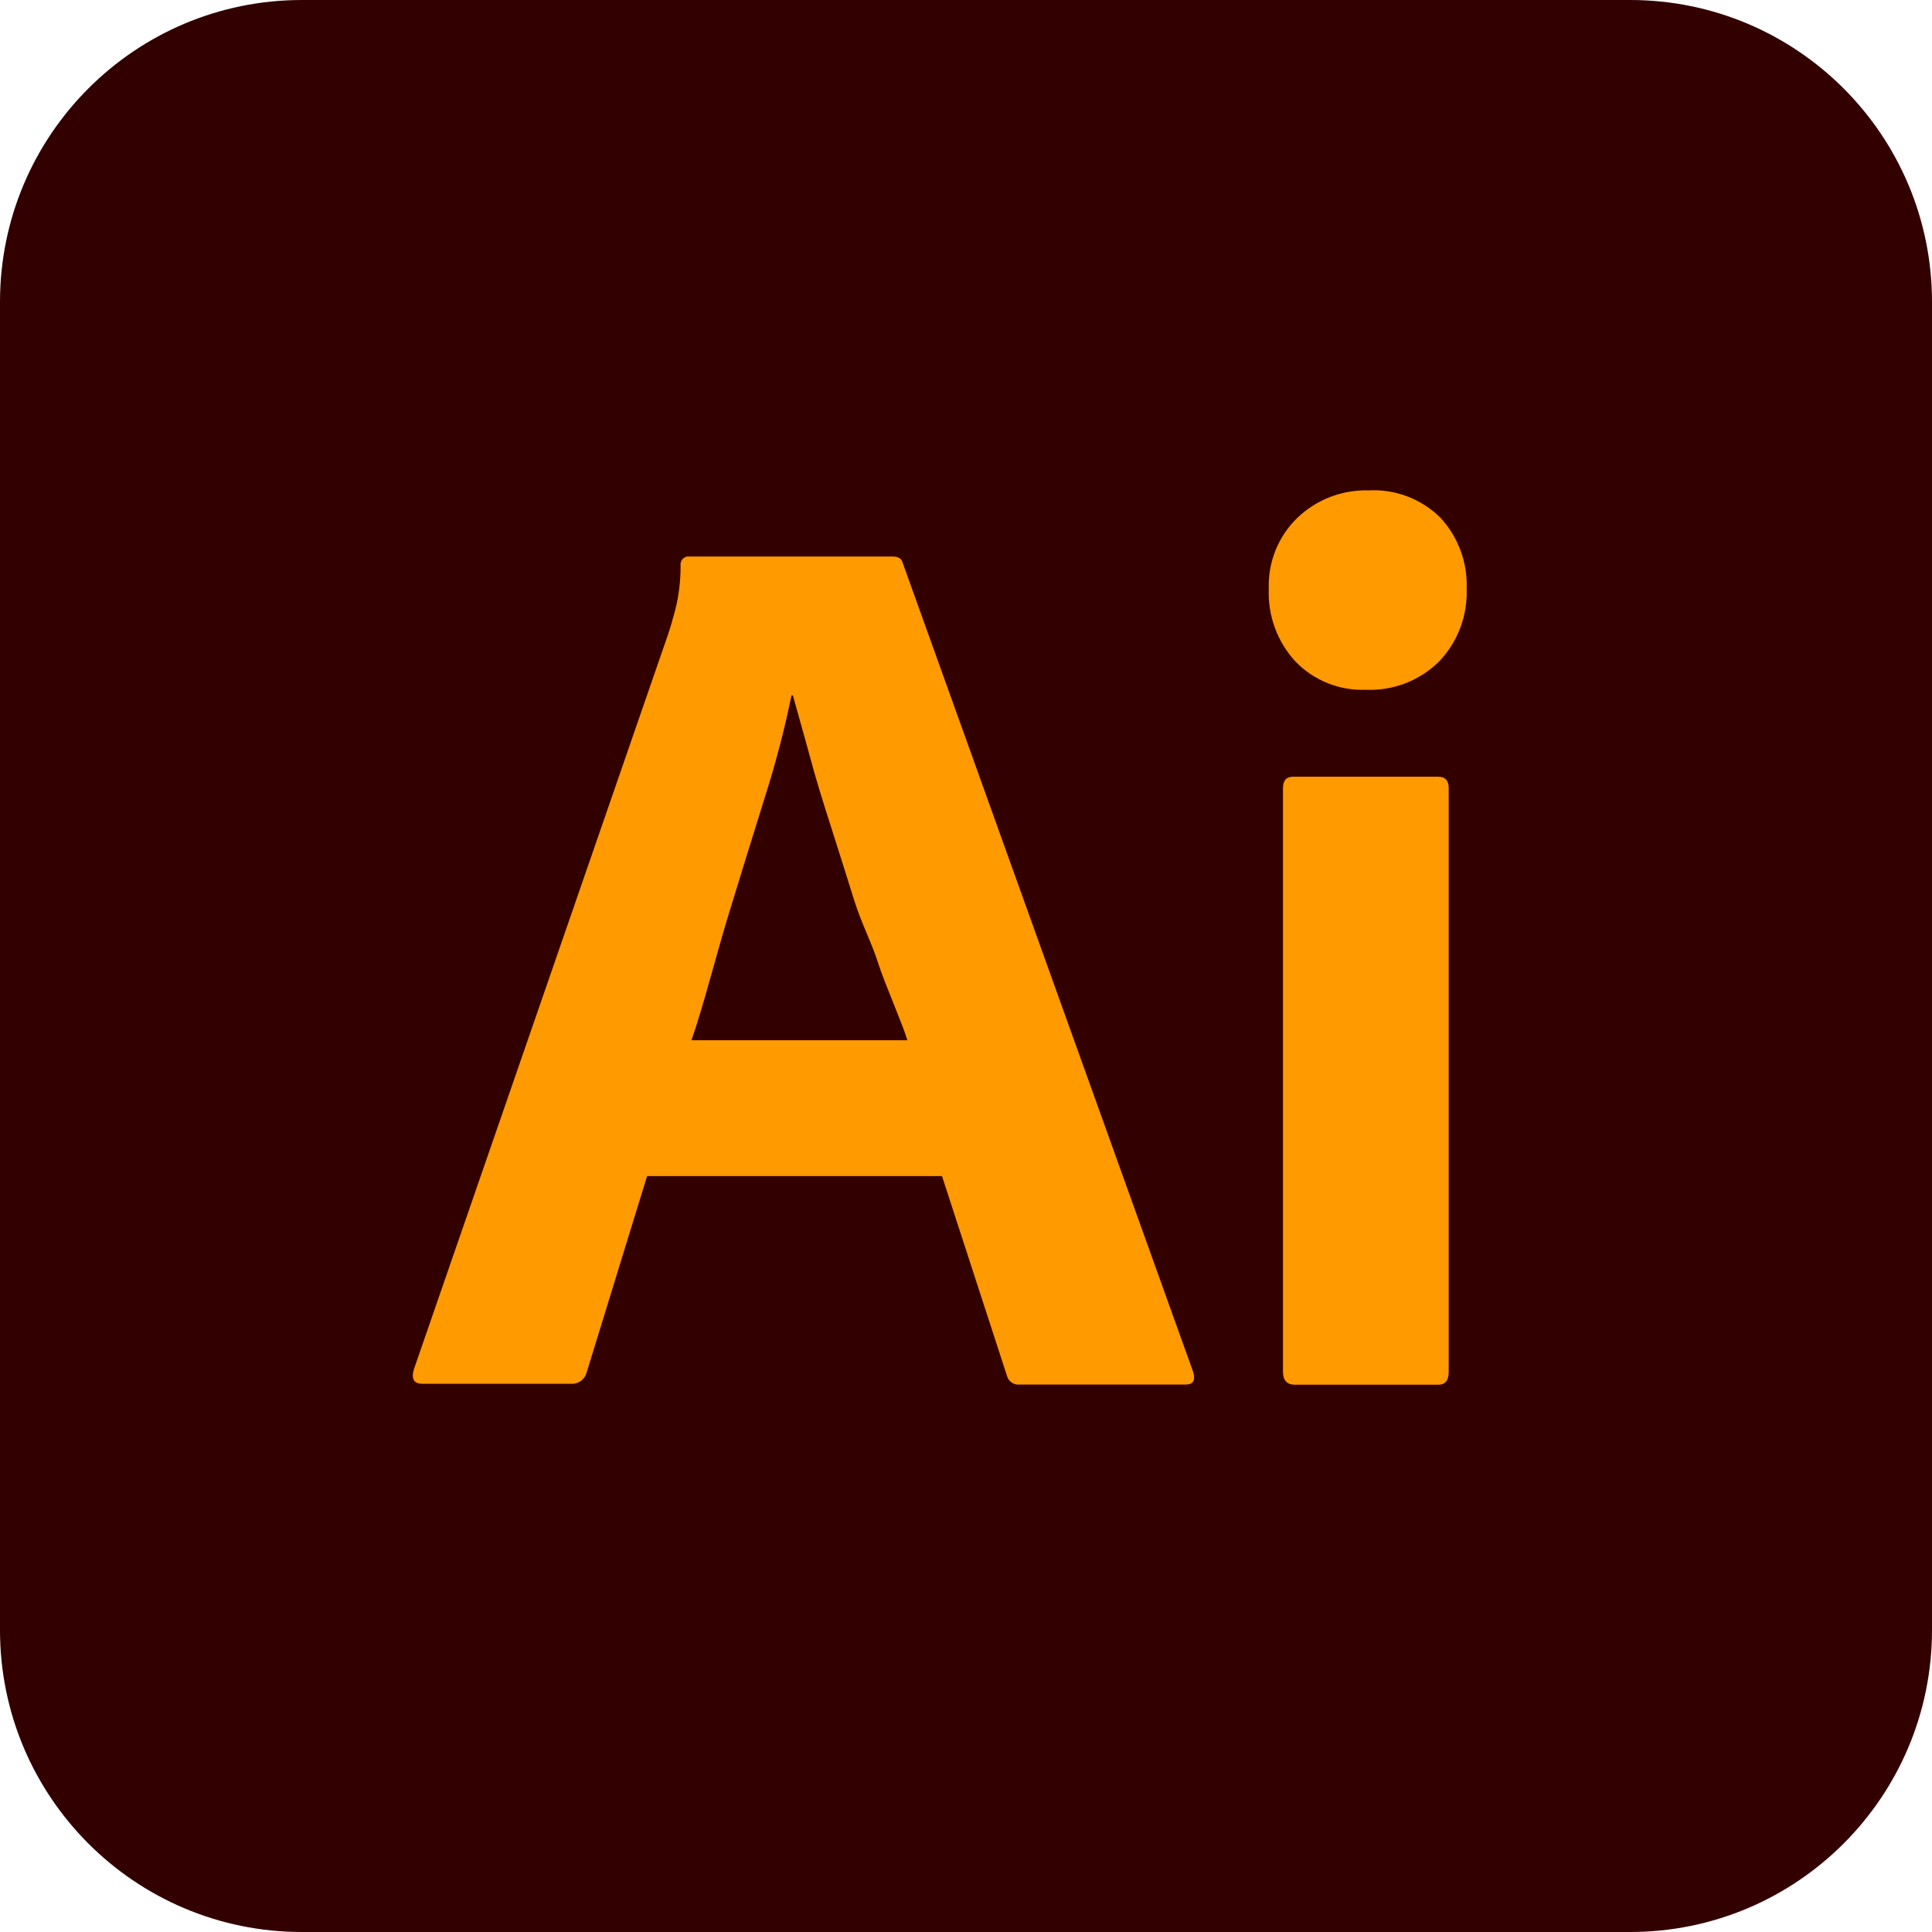
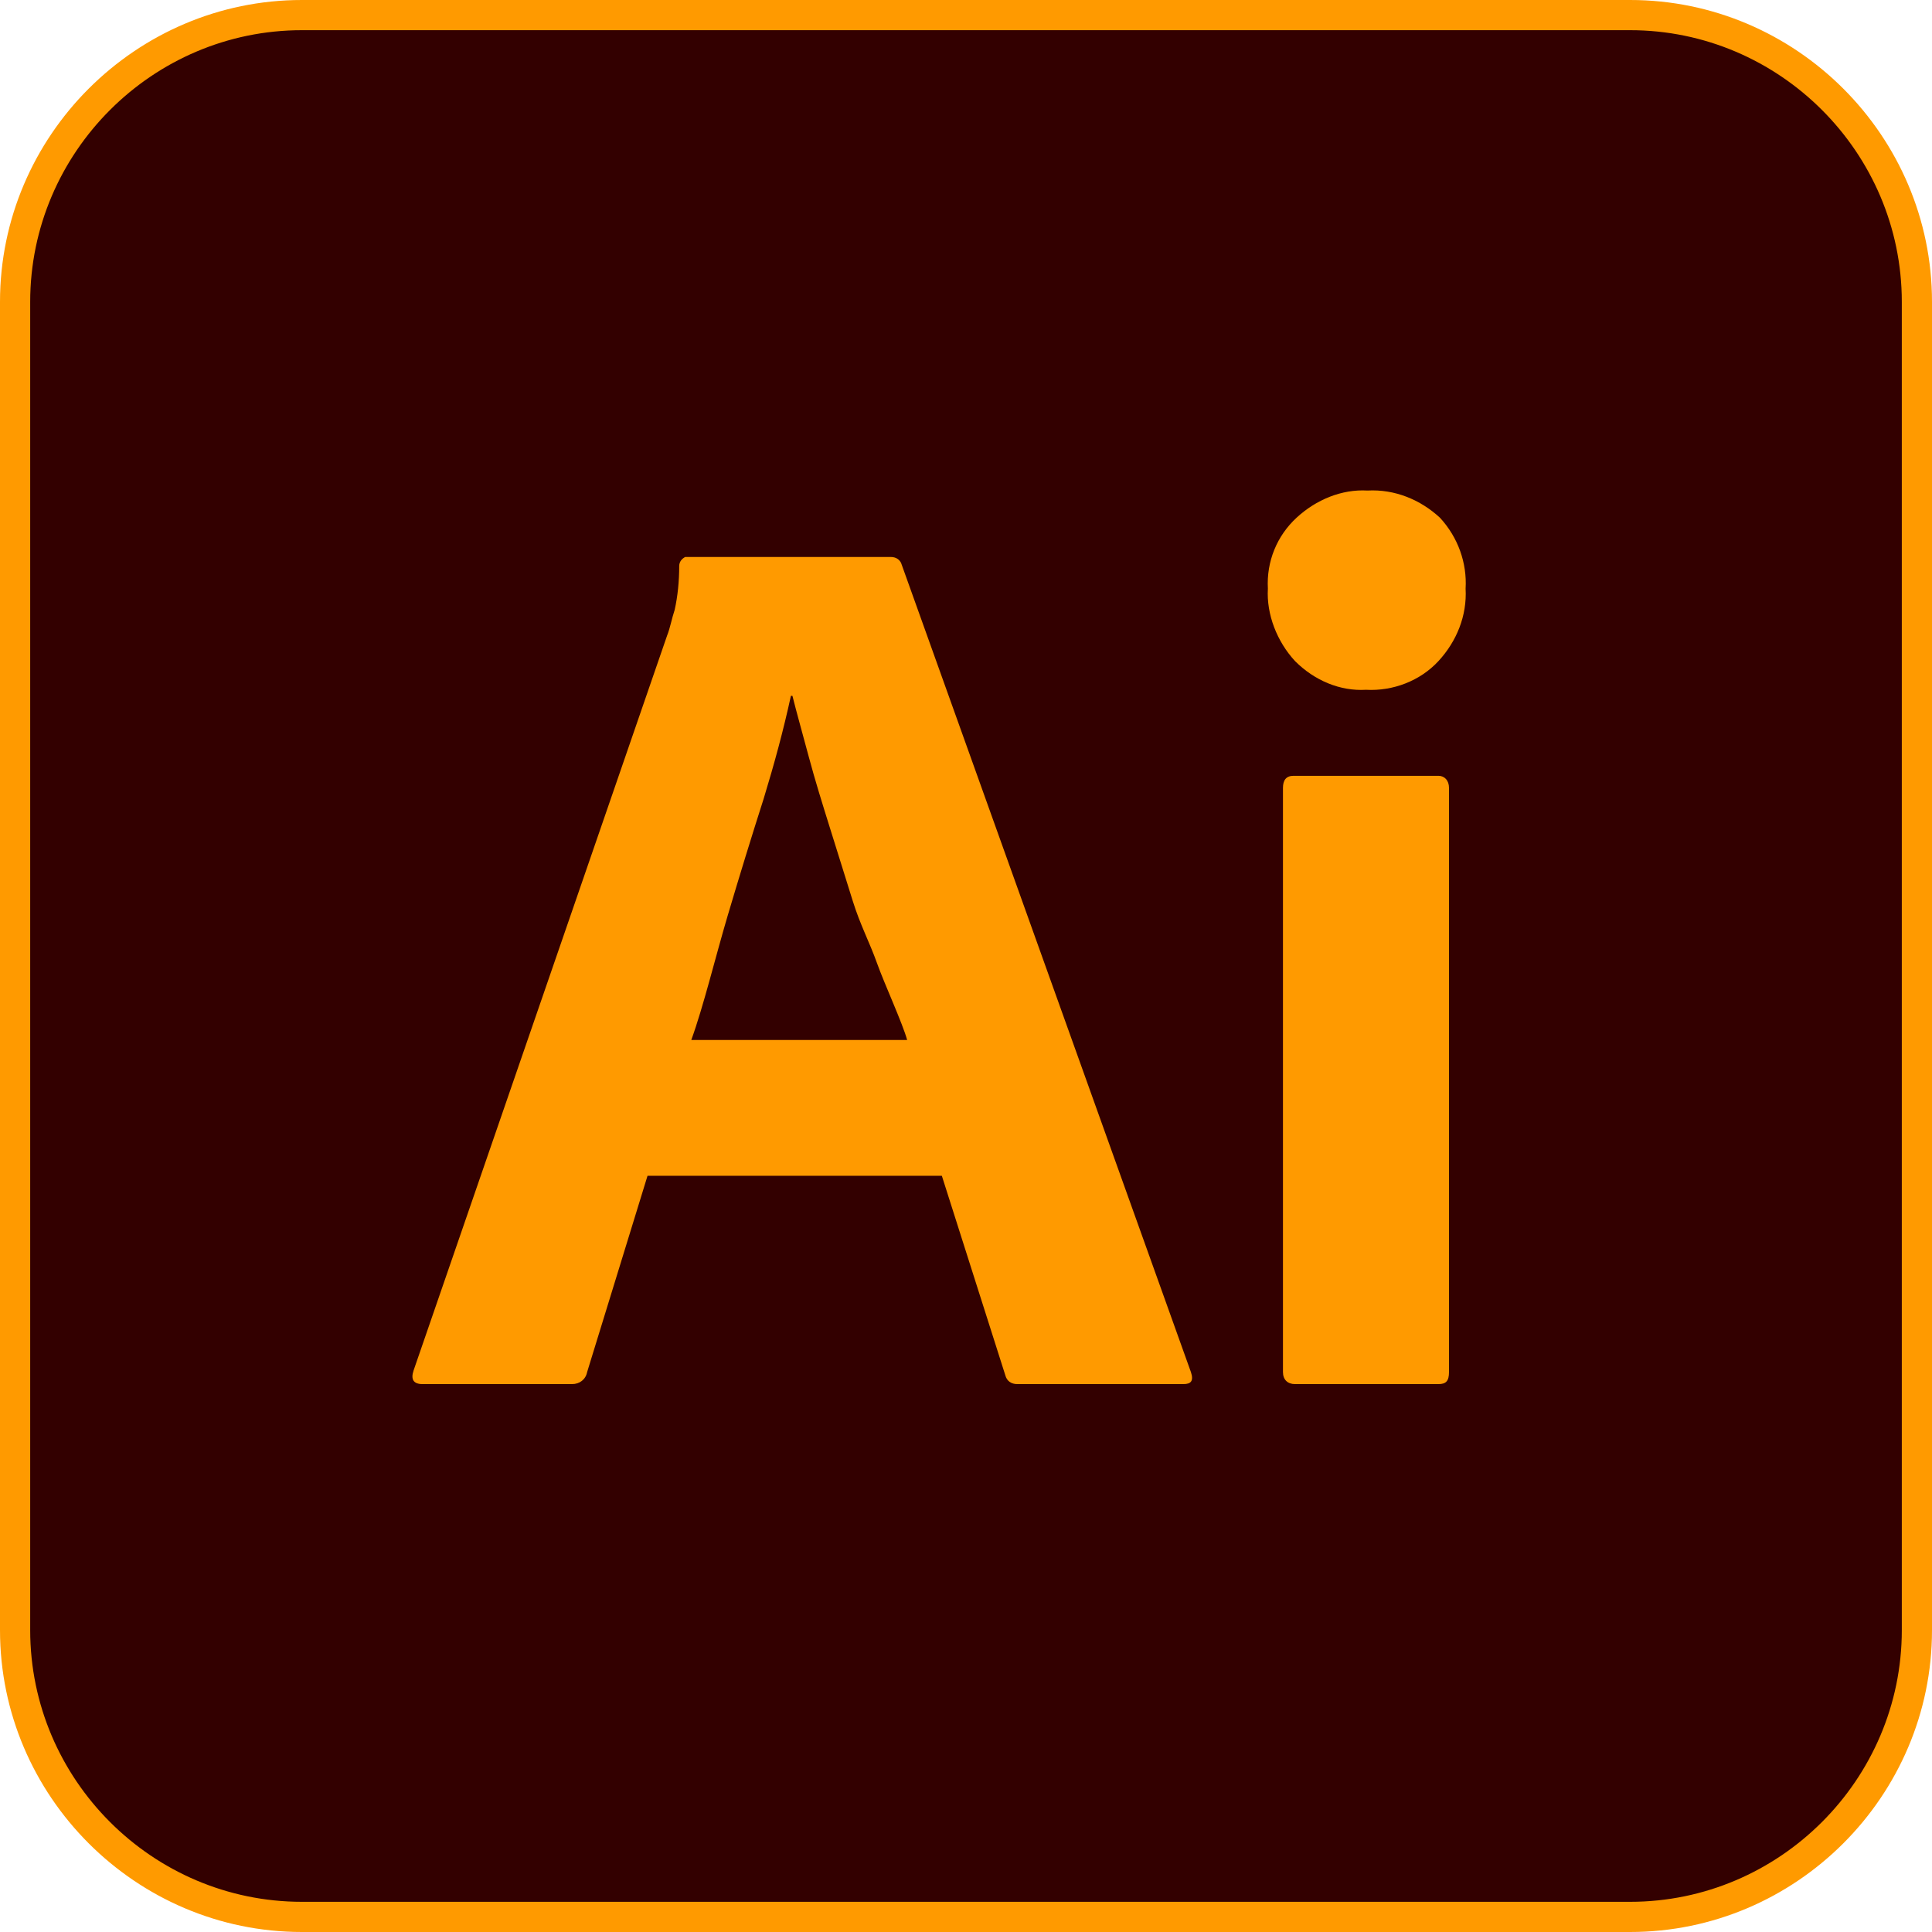
- <svg xmlns="http://www.w3.org/2000/svg" viewBox="0 0 128 128">
-   <defs>
-     <style>.cls-1{fill:#300;}.cls-2{fill:#ff9a00;}</style>
-   </defs>
-   <g id="Layer_2" data-name="Layer 2">
-     <g id="Слой_1" data-name="Слой 1">
+ <svg xmlns="http://www.w3.org/2000/svg" version="1.1" id="Layer_1" x="0px" y="0px" viewBox="0 0 128 128" style="enable-background:new 0 0 128 128;" xml:space="preserve">
+   <style type="text/css">
+ 	.st0{fill:#330000;}
+ 	.st1{fill:#FF9A00;}
+ </style>
+   <g id="Layer_2_00000137125902087427594830000004205889623860506250_">
+     <g id="Слой_1">
      <g id="Illustrator">
-         <rect id="Прямоугольник_16" data-name="Прямоугольник 16" class="cls-1" width="128" height="128" rx="20" />
-         <path id="Контур_30" data-name="Контур 30" class="cls-2" d="M62.41,77.92H42.87l-4,13a1,1,0,0,1-1,.76H28c-.57,0-.76-.31-.59-.93L44.24,42.09c.17-.5.34-1.08.51-1.73a11.77,11.77,0,0,0,.34-2.89.54.54,0,0,1,.44-.6h13.6c.39,0,.62.15.68.43L79.05,90.89c.17.56,0,.84-.5.84h-11a.78.78,0,0,1-.84-.59Zm-16.6-9H60.12c-.34-1.13-1.5-3.73-1.95-5.14s-1.07-2.53-1.58-4.14-1-3.21-1.52-4.82-1-3.16-1.4-4.65-.8-2.86-1.14-4.1h-.09a65.85,65.85,0,0,1-1.77,6.76c-.79,2.54-1.6,5.14-2.41,7.79s-1.66,6.05-2.45,8.3Z" />
-         <path id="Контур_31" data-name="Контур 31" class="cls-2" d="M90.49,45.7a6.16,6.16,0,0,1-4.65-1.86A6.71,6.71,0,0,1,84.06,39a6.24,6.24,0,0,1,1.9-4.7,6.55,6.55,0,0,1,4.7-1.81,6.27,6.27,0,0,1,4.77,1.81A6.55,6.55,0,0,1,97.17,39a6.63,6.63,0,0,1-1.82,4.82A6.51,6.51,0,0,1,90.49,45.7ZM85,90.89V52.22c0-.5.22-.76.67-.76H95.3c.45,0,.68.26.68.76V90.89c0,.56-.23.85-.68.85H85.78C85.27,91.74,85,91.45,85,90.89Z" />
+         <g>
+           <path class="st0" d="M20,127c-10.5,0-19-8.5-19-19V20C1,9.5,9.5,1,20,1h88c10.5,0,19,8.5,19,19v88c0,10.5-8.5,19-19,19H20z" />
+           <path class="st1" d="M108,2c9.9,0,18,8.1,18,18v88c0,9.9-8.1,18-18,18H20c-9.9,0-18-8.1-18-18V20c0-9.9,8.1-18,18-18H108 M108,0      H20C9,0,0,9,0,20v88c0,11,9,20,20,20h88c11,0,20-9,20-20V20C128,9,119,0,108,0L108,0z" />
+         </g>
+         <path id="Контур_30" class="st1" d="M62.4,77.9H42.9l-4,13c-0.1,0.5-0.5,0.8-1,0.8H28c-0.6,0-0.8-0.3-0.6-0.9l16.8-48.7     c0.2-0.5,0.3-1.1,0.5-1.7c0.2-0.9,0.3-1.9,0.3-2.9c0-0.3,0.2-0.5,0.4-0.6H59c0.4,0,0.6,0.2,0.7,0.4l19.2,53.6     c0.2,0.6,0,0.8-0.5,0.8h-11c-0.4,0-0.7-0.2-0.8-0.6L62.4,77.9z M45.8,68.9h14.3c-0.3-1.1-1.5-3.7-2-5.1s-1.1-2.5-1.6-4.1     s-1-3.2-1.5-4.8s-1-3.2-1.4-4.7s-0.8-2.9-1.1-4.1h-0.1c-0.5,2.3-1.1,4.5-1.8,6.8c-0.8,2.5-1.6,5.1-2.4,7.8S46.6,66.7,45.8,68.9z" />
+         <path id="Контур_31" class="st1" d="M90.5,45.7c-1.7,0.1-3.4-0.6-4.7-1.9c-1.2-1.3-1.9-3.1-1.8-4.8     c-0.1-1.8,0.6-3.5,1.9-4.7s3-1.9,4.7-1.8c1.8-0.1,3.5,0.6,4.8,1.8c1.2,1.3,1.8,3,1.7,4.7c0.1,1.8-0.6,3.5-1.8,4.8     C94.1,45.1,92.3,45.8,90.5,45.7z M85,90.9V52.2c0-0.5,0.2-0.8,0.7-0.8h9.6c0.4,0,0.7,0.3,0.7,0.8v38.7c0,0.6-0.2,0.8-0.7,0.8     h-9.5C85.3,91.7,85,91.4,85,90.9z" />
      </g>
    </g>
  </g>
</svg>
